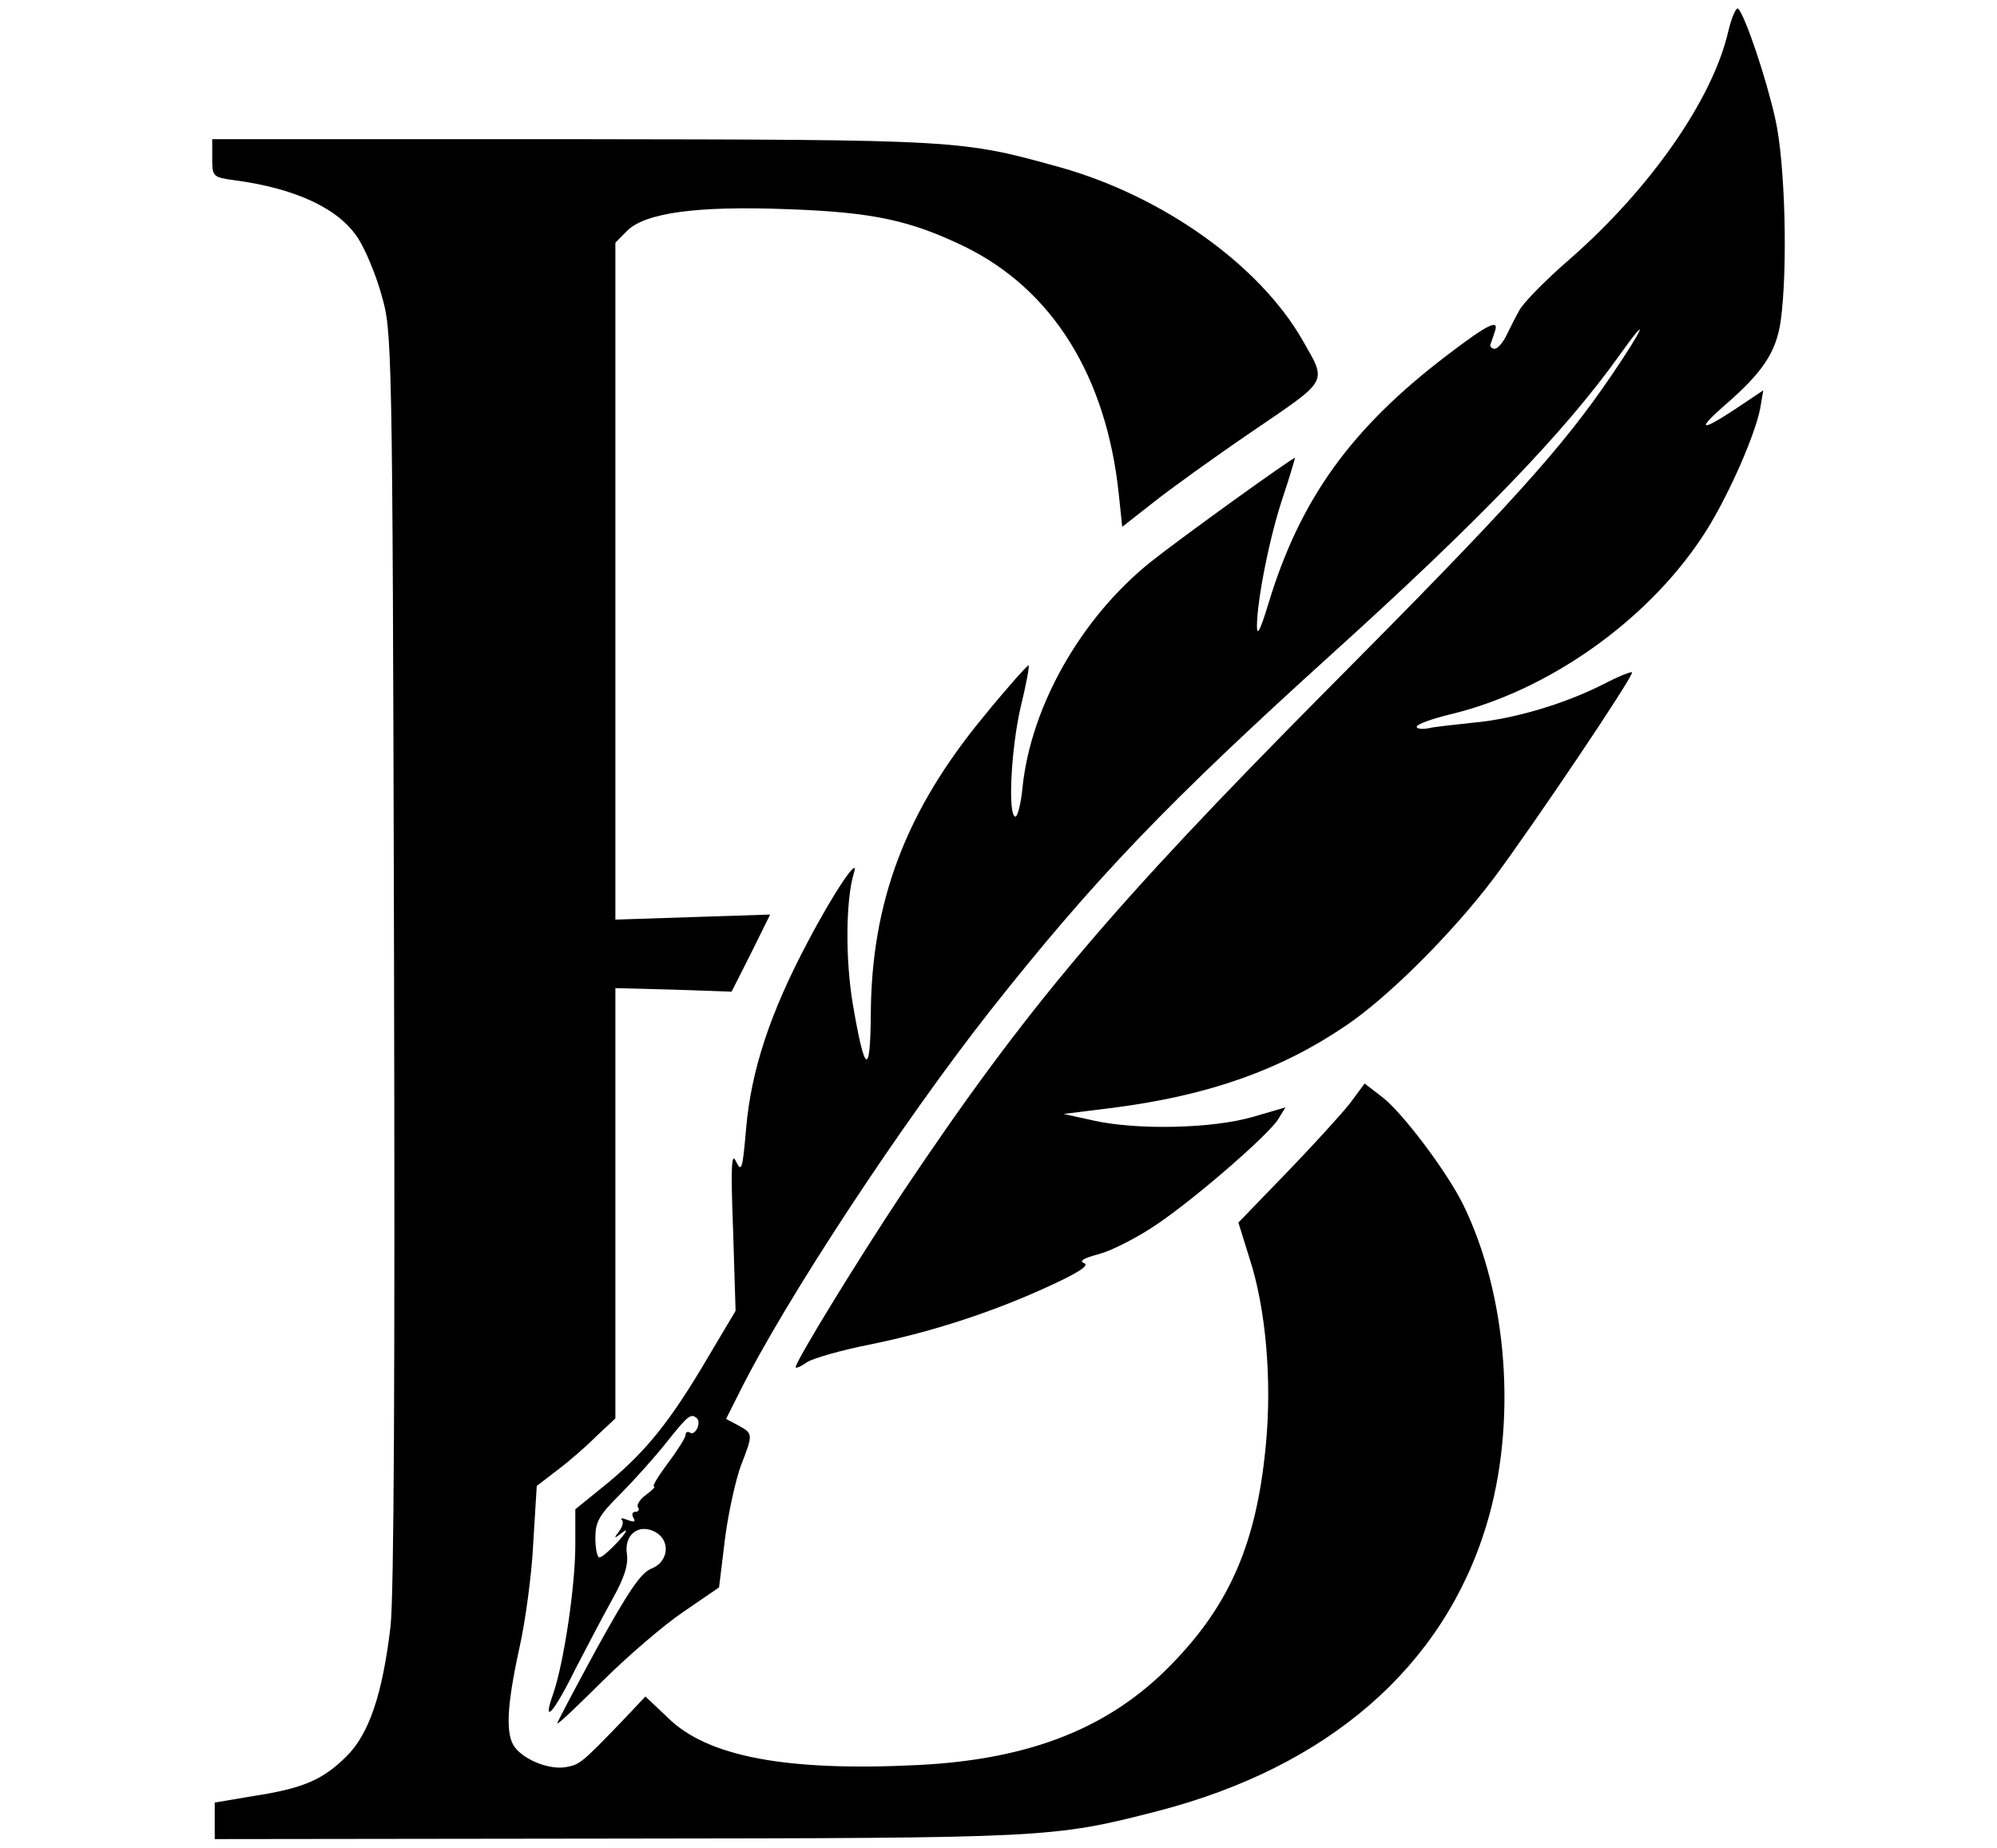
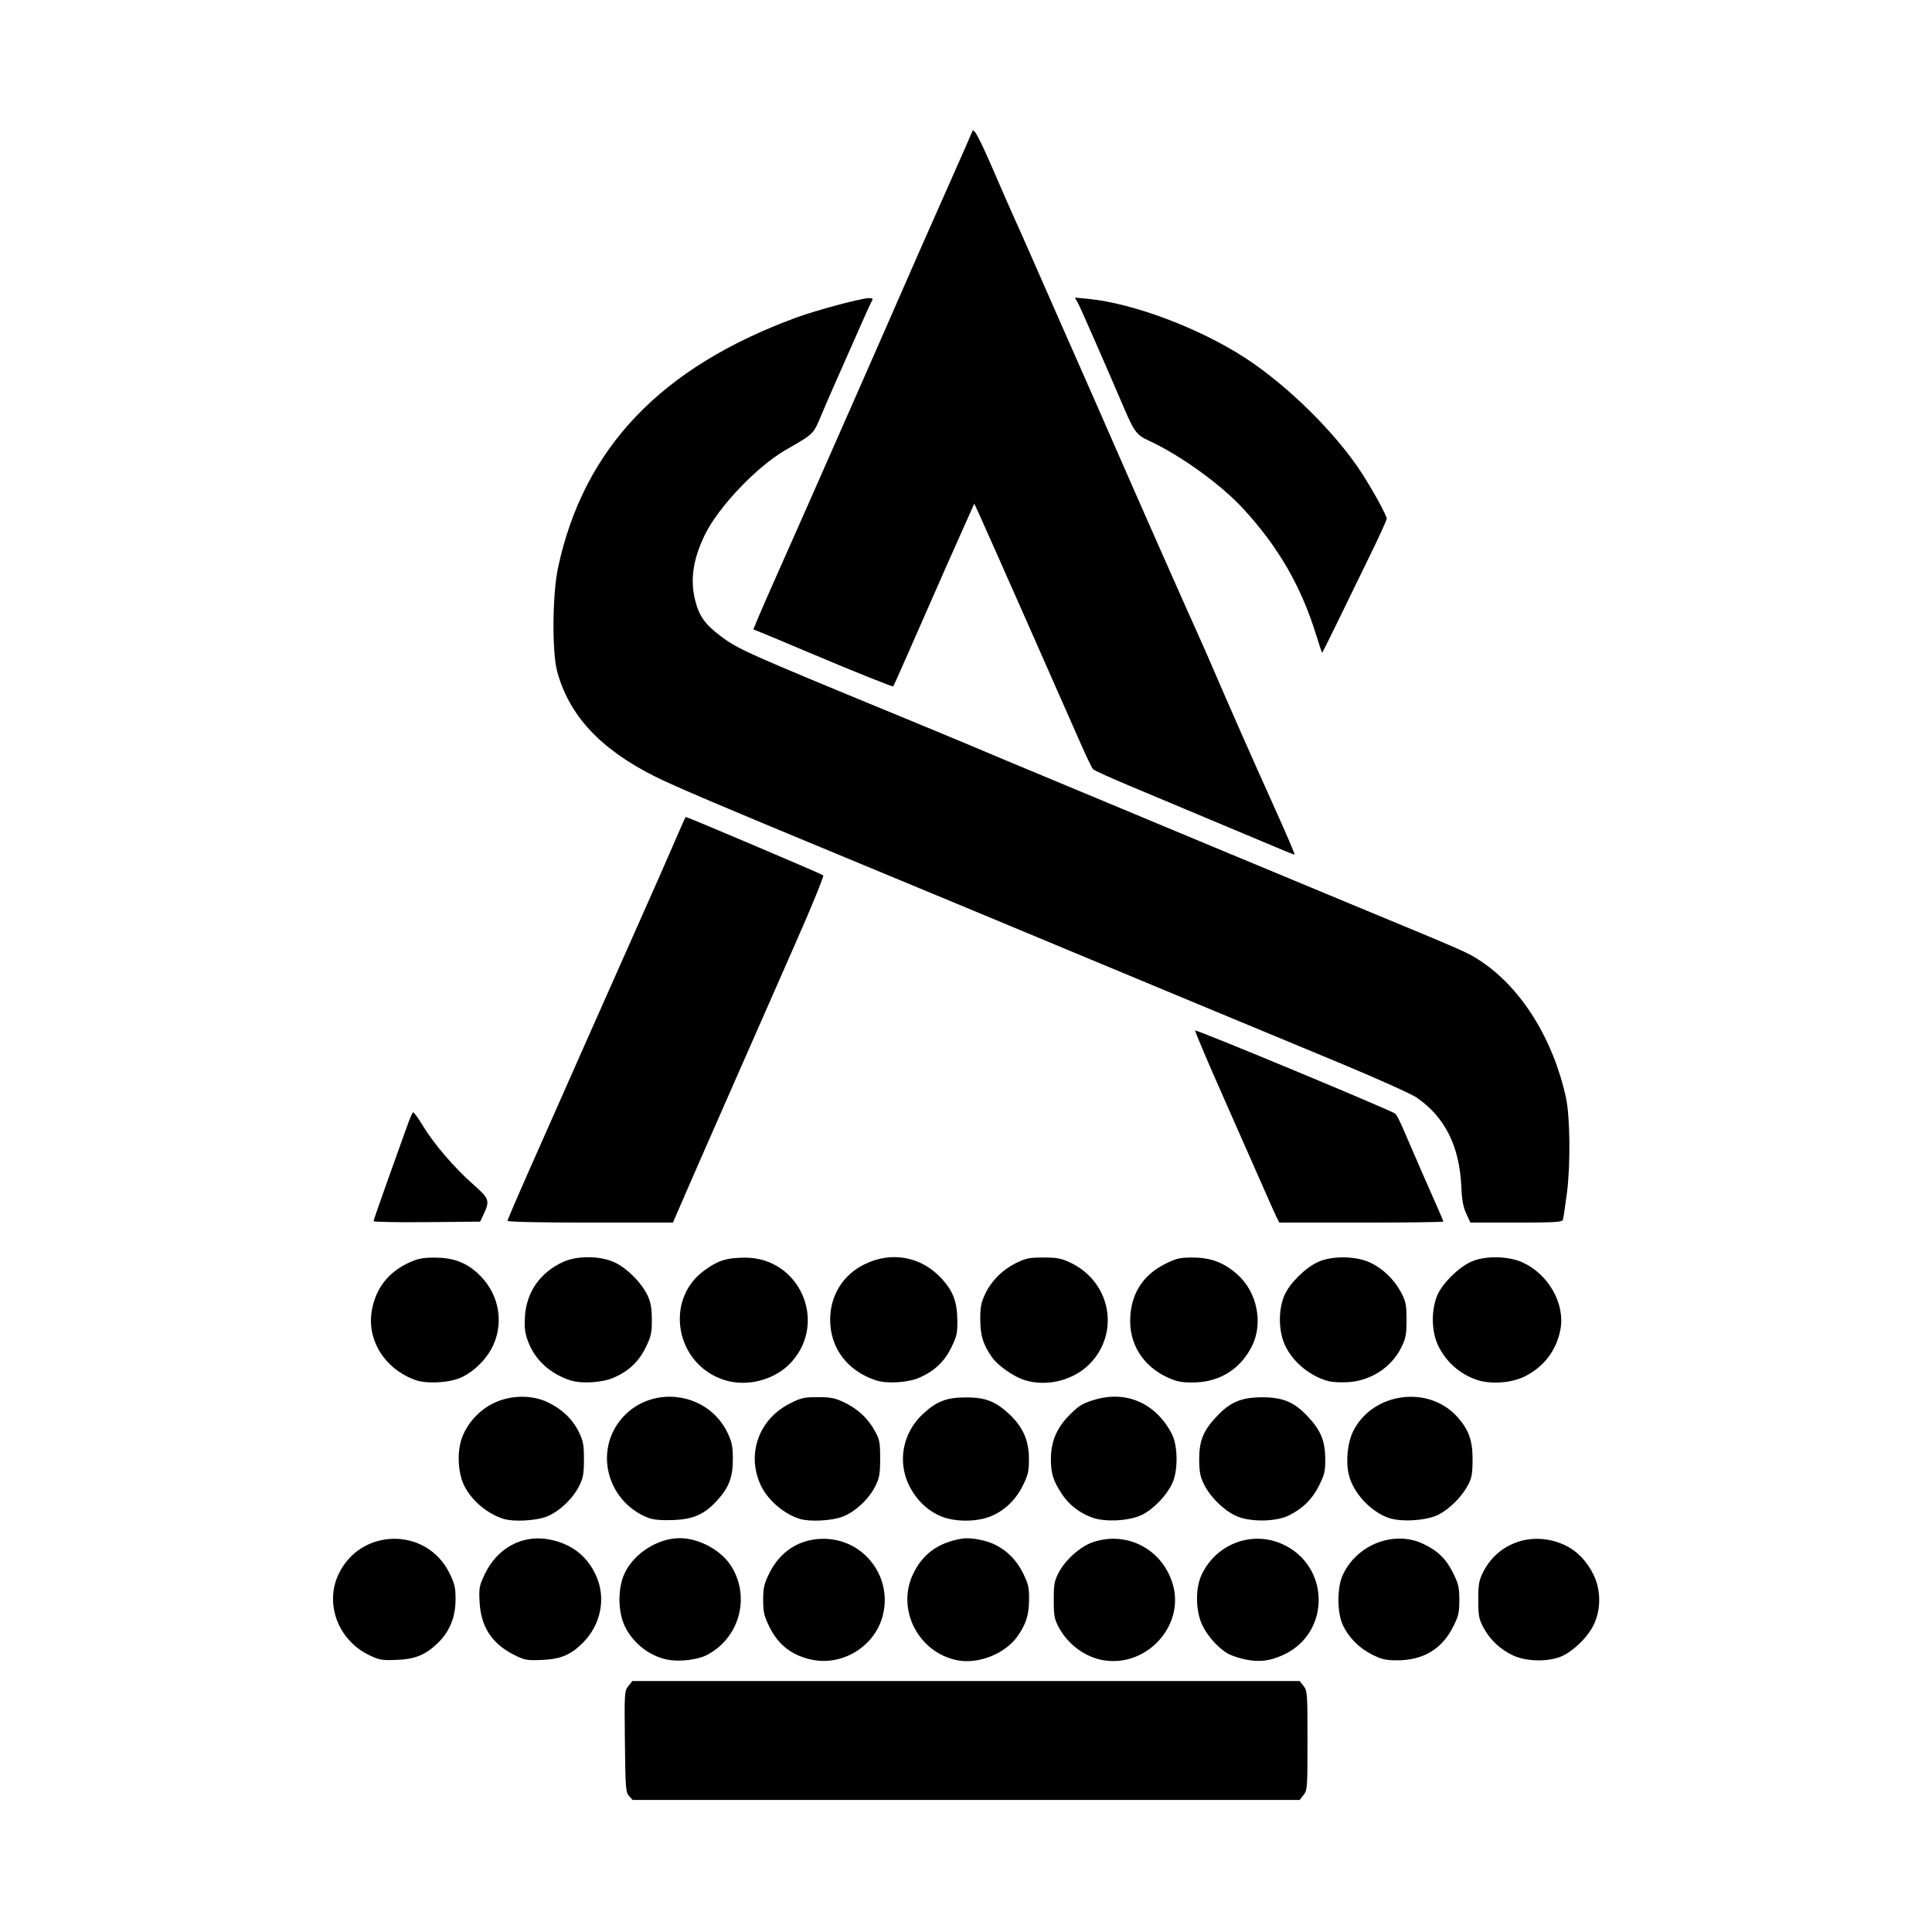
- <svg xmlns="http://www.w3.org/2000/svg" version="1.0" width="600pt" height="555pt" viewBox="0 0 600 555" preserveAspectRatio="xMidYMid meet" id="svg2">
-   <defs id="defs2" />
-   <g id="g3" transform="matrix(1.504723,0,0,1.524294,-174.7363,-134.2491)">
-     <g transform="matrix(0.1,0,0,-0.1,0,555)" fill="#000000" stroke="none" id="g2">
-       <path d="m 4612,4607 c -31,-133 -155,-309 -316,-448 -49,-42 -95,-88 -102,-103 -8,-14 -20,-38 -27,-52 -8,-14 -18,-24 -23,-22 -5,1 -8,5 -7,8 1,3 5,13 8,23 12,30 -11,19 -96,-45 -191,-144 -292,-283 -355,-488 -16,-52 -23,-66 -23,-45 0,50 25,176 52,255 14,41 24,76 24,77 -3,2 -227,-157 -288,-205 -138,-109 -239,-283 -256,-444 -3,-32 -10,-58 -14,-58 -16,0 -9,133 10,215 11,44 18,81 16,83 -1,2 -42,-43 -89,-100 -156,-186 -225,-366 -226,-588 -1,-124 -12,-118 -36,21 -15,88 -14,205 2,257 13,40 -40,-37 -93,-137 -74,-138 -112,-251 -122,-366 -7,-80 -9,-87 -20,-65 -9,20 -11,-6 -6,-134 l 5,-160 -56,-93 c -74,-124 -122,-183 -199,-246 l -65,-52 v -70 c 0,-82 -23,-233 -44,-293 -23,-64 0,-40 43,46 22,42 55,104 74,138 25,44 33,69 30,91 -6,38 24,61 57,43 31,-17 26,-59 -8,-72 -21,-8 -45,-43 -109,-157 -44,-80 -80,-147 -79,-148 2,-2 43,37 92,85 49,48 121,109 160,135 l 71,48 12,97 c 7,53 22,118 32,144 24,61 24,62 -5,78 l -25,13 26,51 c 92,183 325,532 501,753 209,261 353,409 682,703 296,264 467,440 574,588 62,86 52,59 -14,-37 -99,-144 -201,-256 -574,-626 -427,-425 -595,-621 -842,-985 -87,-129 -214,-333 -214,-345 0,-3 10,1 23,10 13,8 70,24 127,35 124,25 248,65 361,117 55,25 76,39 65,43 -11,4 -1,10 30,18 26,7 77,33 113,57 77,51 222,175 244,208 l 15,24 -66,-19 c -81,-23 -231,-26 -317,-7 l -60,13 105,13 c 184,24 327,73 457,160 85,56 215,184 298,293 77,102 275,392 275,404 0,3 -26,-7 -57,-23 -80,-40 -181,-69 -261,-76 -37,-4 -77,-8 -89,-11 -13,-2 -23,-1 -23,3 0,5 31,16 69,25 193,46 388,182 499,346 47,68 107,200 118,257 l 6,35 -53,-35 c -70,-46 -82,-45 -27,3 79,67 106,107 115,170 14,102 9,310 -11,397 -18,80 -60,203 -74,217 -4,4 -13,-16 -20,-45 z M 2553,1874 c 9,-9 -4,-35 -14,-28 -5,3 -9,1 -9,-5 0,-5 -16,-30 -35,-55 -19,-25 -32,-46 -28,-46 4,0 -3,-7 -15,-16 -12,-8 -20,-20 -17,-25 4,-5 1,-9 -5,-9 -6,0 -8,-5 -4,-12 5,-8 2,-9 -12,-4 -10,4 -15,4 -11,0 4,-4 1,-14 -6,-23 -11,-14 -10,-15 8,-1 11,8 7,0 -9,-18 -17,-18 -33,-32 -38,-32 -4,0 -8,17 -8,38 0,32 7,45 50,87 28,28 70,74 93,103 42,52 48,57 60,46 z" id="path1" />
-       <path d="m 1585,4358 c 0,-37 1,-38 45,-44 122,-16 208,-56 246,-114 14,-21 36,-72 47,-112 21,-72 22,-83 25,-1303 2,-819 0,-1260 -7,-1321 -16,-134 -43,-212 -88,-256 -47,-46 -86,-63 -185,-78 l -78,-13 v -36 -36 l 803,1 c 861,1 870,1 1079,54 341,87 571,284 657,563 62,201 43,452 -46,632 -33,66 -123,184 -164,214 l -33,25 -30,-40 c -17,-21 -74,-83 -127,-137 l -95,-97 22,-70 c 33,-99 45,-241 33,-366 -18,-193 -71,-316 -189,-435 -123,-125 -282,-187 -505,-198 -262,-13 -421,16 -500,93 l -45,42 -47,-49 c -80,-82 -84,-85 -111,-90 -31,-6 -81,12 -102,38 -20,24 -17,82 8,195 12,52 25,146 28,208 l 7,113 41,31 c 23,17 58,47 78,67 l 38,35 v 424 424 l 116,-3 116,-4 39,76 38,76 -155,-5 -154,-5 v 667 667 l 23,23 c 36,36 140,50 322,43 170,-6 244,-22 353,-74 175,-85 282,-255 307,-486 l 7,-66 62,48 c 33,26 123,90 199,141 153,103 148,94 99,179 -86,148 -278,283 -482,340 -200,55 -199,55 -975,56 h -720 z" id="path2" />
-     </g>
+ <svg xmlns="http://www.w3.org/2000/svg" version="1.0" width="512" height="512" viewBox="0 0 384 384" preserveAspectRatio="xMidYMid" id="svg1" xml:space="preserve">
+   <defs id="defs1" />
+   <g transform="matrix(0.1,0,0,-0.1,0,340)" fill="#000000" stroke="none" id="g1">
+     <path style="fill:#000000" d="m 1250.269,-169.613 c -6.586,7.272 -7.23,15.701 -8.25,108.03 -1.073,97.175 -0.871,100.442 6.835,110.238 L 1256.794,58.75 H 1920 2583.206 l 7.772,-9.881 c 7.414,-9.426 7.772,-14.411 7.772,-108.244 0,-93.834 -0.358,-98.819 -7.772,-108.244 L 2583.206,-177.5 H 1920.309 1257.412 Z m 82.777,269.928 c -37.494,4.792 -73.306,31.069 -90.747,66.583 -14.215,28.946 -14.835,74.797 -1.417,104.74 19.833,44.259 75.129,76.286 121.672,70.471 36.334,-4.54 72.915,-26.641 90.684,-54.789 39.11,-61.954 16.247,-144.054 -49.39,-177.361 -16.122,-8.181 -48.135,-12.541 -70.803,-9.643 z m 279.454,1.121 c -39.128,8.614 -65.629,29.351 -83.251,65.146 -10.683,21.701 -12.374,29 -12.374,53.418 0,24.367 1.698,31.732 12.264,53.196 21.538,43.75 60.379,68.381 107.736,68.321 81.311,-0.104 139.438,-77.933 116.678,-156.225 -17.279,-59.438 -80.699,-97.141 -141.053,-83.855 z m 290.081,-1.328 c -77.385,15.516 -121.163,100.799 -87.869,171.177 18.935,40.025 50.115,62.693 96.959,70.491 17.16,2.856 47.414,-2.662 66.454,-12.12 23.95,-11.898 42.732,-31.062 55.126,-56.246 10.811,-21.968 12.339,-28.708 12.096,-53.339 -0.294,-29.796 -5.896,-47.624 -22.534,-71.72 -24.186,-35.027 -78.149,-56.678 -120.232,-48.241 z m 290.87,-0.011 c -36.418,6.04 -70.944,31.441 -89.07,65.528 -8.778,16.508 -9.97,23.009 -9.97,54.375 0,31.424 1.19,37.884 10.087,54.778 13.346,25.341 43.129,51.721 67.801,60.055 68.03,22.978 138.535,-14.325 158.795,-84.017 23.855,-82.059 -51.844,-164.95 -137.642,-150.72 z M 2475,101.741 c -11.344,2.356 -26.199,7.237 -33.012,10.846 -19.467,10.312 -41.849,34.999 -52.683,58.108 -12.88,27.471 -13.588,71.705 -1.57,98.055 28.442,62.362 100.09,89.873 161.517,62.019 94.033,-42.639 96.063,-174.863 3.363,-219.079 C 2525.274,98.65 2503.387,95.844 2475,101.741 Z m -1741.875,8.881 c -60.585,29.588 -87.72,100.508 -60.883,159.127 43.017,93.961 175.446,96.221 220.96,3.769 10.675,-21.684 12.314,-28.824 12.242,-53.339 -0.102,-34.635 -11.771,-63.021 -35.288,-85.844 C 845.692,110.595 824.789,102.107 787.5,100.774 c -28.885,-1.033 -33.986,-0.109 -54.375,9.848 z m 288.126,0.501 c -43.362,21.844 -65.317,55.42 -67.982,103.965 -1.545,28.147 -0.748,32.718 9.542,54.707 25.098,53.633 75.484,80.922 129.715,70.253 43.244,-8.508 73.943,-32.169 91.786,-70.743 20.823,-45.015 10.357,-98.674 -26.33,-134.998 -24.191,-23.951 -44.191,-32.176 -81.733,-33.613 -29.45,-1.127 -33.634,-0.334 -54.999,10.429 z m 1705.911,0.263 c -25.989,12.987 -46.894,34.221 -58.486,59.405 -11.312,24.578 -11.268,73.933 0.088,98.618 27.767,60.355 101.088,89.216 158.906,62.549 29.525,-13.617 46.593,-30.129 60.64,-58.662 10.57,-21.471 12.215,-28.688 12.215,-53.592 0,-25.469 -1.504,-31.728 -13.076,-54.413 C 2865.317,121.899 2828.206,100 2776.806,100 c -22.411,0 -30.631,1.885 -49.644,11.386 z M 3007.5,109.632 c -25.54,11.837 -46.336,31.463 -59.331,55.993 -8.714,16.449 -9.94,23.122 -9.989,54.375 -0.047,30.188 1.331,38.442 9.03,54.086 30.136,61.23 101.561,84.607 164.869,53.96 22.798,-11.037 42.231,-31.406 55.158,-57.818 15.049,-30.748 15.103,-69.578 0.139,-100.164 -12.778,-26.117 -44.656,-55.904 -68.536,-64.041 -27.641,-9.418 -66.548,-7.881 -91.34,3.609 z M 1001.25,381.007 c -32.668,9.973 -64.793,37.182 -78.94,66.859 -12.591,26.414 -14.201,67.631 -3.726,95.39 11.168,29.593 35.456,55.482 64.664,68.922 32.881,15.131 73.801,15.546 104.702,1.062 28.564,-13.389 49.748,-33.429 62.251,-58.888 9.054,-18.438 10.424,-25.662 10.424,-54.977 0,-27.961 -1.53,-36.857 -8.918,-51.865 -13.005,-26.415 -41.074,-52.832 -66.077,-62.186 -21.563,-8.068 -64.841,-10.282 -84.379,-4.317 z m 287.86,1.956 c -78.851,30.169 -107.95,126.216 -58.108,191.798 57.099,75.13 175.943,61.802 215.837,-24.206 8.039,-17.331 9.815,-26.632 9.772,-51.18 -0.063,-35.975 -8.026,-56.479 -32.064,-82.557 -24.986,-27.107 -47.1,-36.712 -87.672,-38.08 -22.725,-0.766 -38.328,0.614 -47.765,4.224 z M 1590,381.007 c -32.887,10.04 -65.514,38.676 -79.059,69.389 -26.864,60.913 -2.147,128.737 58.146,159.553 22.966,11.738 28.693,13.079 56.059,13.125 25.166,0.043 34.154,-1.671 51.555,-9.83 27.311,-12.806 47.922,-31.686 61.657,-56.48 10.021,-18.09 11.018,-23.11 11.018,-55.513 0,-30.22 -1.395,-38.47 -9.197,-54.375 -12.864,-26.225 -40.558,-52.108 -65.9,-61.589 -21.461,-8.03 -64.786,-10.229 -84.278,-4.279 z m 282.587,4.302 c -27.565,10.601 -51.342,33.077 -65.574,61.988 -23.653,48.046 -12.811,104.723 27.189,142.139 27.072,25.323 47.282,33.126 85.798,33.126 38.663,0 58.723,-7.801 86.231,-33.53 26.952,-25.211 38.761,-52.076 38.839,-88.36 0.053,-24.825 -1.571,-32.021 -12.017,-53.24 -14.538,-29.531 -38.214,-51.645 -66.705,-62.305 -26.891,-10.061 -67.328,-9.982 -93.761,0.183 z m 298.683,-1.771 c -25.851,9.378 -46.563,25.462 -60.87,47.27 -17.155,26.149 -21.651,40.473 -21.651,68.987 0,35.207 11.521,62.327 37.524,88.33 18.11,18.11 25.39,22.545 48.554,29.581 63.59,19.315 122.682,-6.625 154.235,-67.705 12.219,-23.654 12.693,-72.713 0.948,-98.159 -10.992,-23.814 -36.384,-50.484 -59.236,-62.216 -24.399,-12.527 -73.48,-15.529 -99.505,-6.088 z m 288.859,2.042 c -24.967,9.804 -54.816,38.542 -67.559,65.046 -7.183,14.939 -9.027,24.848 -9.072,48.75 -0.07,37.194 8.157,57.25 35.223,85.869 26.683,28.213 49.044,37.536 90.029,37.536 40.985,0 63.346,-9.323 90.029,-37.536 26.102,-27.599 34.92,-48.638 35.263,-84.134 0.238,-24.681 -1.288,-31.437 -12.042,-53.28 -13.401,-27.221 -32.628,-46.293 -60.466,-59.98 -24.906,-12.245 -73.246,-13.327 -101.404,-2.271 z m 301.193,-2.927 c -36.168,11.813 -71.438,49.533 -80.385,85.967 -6.547,26.659 -2.678,64.55 8.926,87.409 39.16,77.148 150.672,91.577 207.503,26.85 22.155,-25.233 29.512,-46.07 29.482,-83.503 -0.022,-28.089 -1.503,-36.581 -8.83,-50.625 -12.077,-23.152 -36.203,-47.467 -58.643,-59.105 -22.73,-11.788 -72.506,-15.338 -98.053,-6.993 z M 825.221,657.213 c -61.018,22.18 -96.91,80.225 -86.023,139.118 8.096,43.796 32.773,75.184 74.102,94.255 16.639,7.678 26.995,9.747 49.2,9.828 36.781,0.134 62.09,-8.78 86.024,-30.298 41.483,-37.297 54.162,-94.036 32.032,-143.348 -12.085,-26.929 -38.342,-53.304 -64.585,-64.876 -24.002,-10.584 -68.234,-12.865 -90.75,-4.68 z m 308.352,-0.747 c -40.254,13.152 -70.179,40.609 -83.91,76.987 -6.248,16.553 -7.568,26.816 -6.324,49.143 2.739,49.138 30.155,88.425 76.335,109.387 28.493,12.933 75.039,12.161 103.293,-1.715 24.914,-12.235 53.073,-40.95 64.43,-65.702 6.153,-13.411 8.13,-24.965 8.172,-47.768 0.05,-26.513 -1.411,-33.059 -12.318,-55.214 -13.782,-27.995 -33.295,-46.483 -62.925,-59.618 -22.884,-10.145 -64.466,-12.78 -86.754,-5.498 z m 306.786,0.435 c -97.111,30.277 -121.211,158.578 -40.893,217.705 27.338,20.125 45.054,25.692 81.785,25.7 107.039,0.022 163.691,-125.7 92.948,-206.271 -31.614,-36.007 -87.617,-51.545 -133.839,-37.134 z m 300.714,-0.435 C 1684.398,674.983 1650,720.462 1650,776.875 c 0,48.349 25.517,89.406 68.635,110.432 54.256,26.458 113.503,15.067 153.836,-29.577 21.939,-24.284 29.933,-45.617 30.322,-80.923 0.296,-26.8 -1.013,-32.8 -12.042,-55.214 -13.782,-28.007 -33.286,-46.49 -62.925,-59.629 -22.884,-10.145 -64.466,-12.78 -86.754,-5.498 z m 295.536,0.435 c -22.207,6.924 -53.704,29.119 -65.44,46.113 -17.274,25.015 -22.522,42.021 -22.79,73.861 -0.211,24.959 1.417,33.564 9.689,51.208 12.275,26.183 34.697,48.431 62.584,62.1 18.12,8.881 25.884,10.405 53.099,10.423 26.735,0.017 35.32,-1.595 53.237,-9.993 77.916,-36.522 99.253,-133.034 43.461,-196.577 -31.858,-36.284 -87.26,-51.656 -133.839,-37.134 z m 296.188,0.286 c -53.791,19.559 -86.438,63.612 -86.51,116.735 -0.071,52.238 24.167,91.62 70.394,114.378 22.094,10.877 28.571,12.313 55.115,12.22 35.84,-0.126 62.757,-10.735 89.29,-35.193 37.669,-34.722 49.653,-95.065 27.764,-139.804 -21.865,-44.69 -61.601,-70.894 -110.831,-73.088 -19.73,-0.879 -33.804,0.6 -45.223,4.752 z m 308.638,-2.6 c -37.033,9.542 -71.46,37.694 -87.229,71.33 -13.403,28.589 -13.795,71.672 -0.915,100.465 10.574,23.636 41.875,54.34 66.868,65.591 27.541,12.398 74.647,11.776 102.895,-1.359 25.784,-11.99 48.198,-33.71 62.095,-60.173 9.124,-17.375 10.41,-23.973 10.441,-53.566 0.03,-29.356 -1.323,-36.514 -10.39,-54.977 -19.662,-40.038 -61.49,-66.983 -107.348,-69.153 -13.6,-0.643 -29.988,0.185 -36.418,1.842 z m 292.312,3.357 c -33.682,12.07 -60.297,36.117 -75.603,68.306 -13.336,28.047 -13.768,71.255 -1,100.132 10.406,23.535 41.851,54.493 66.916,65.882 27.211,12.363 74.316,11.57 102.927,-1.733 51.193,-23.802 83.899,-81.997 74.539,-132.632 -7.671,-41.498 -32.729,-74.573 -70.951,-93.65 -27.088,-13.52 -69.066,-16.254 -96.828,-6.305 z M 742.5,972.886 c 0,1.652 12.702,38.381 28.226,81.621 15.524,43.24 32.573,90.861 37.887,105.823 5.314,14.963 10.836,27.932 12.272,28.819 1.436,0.888 10.432,-11.355 19.992,-27.205 21.523,-35.688 63.264,-84.219 100.373,-116.701 31.093,-27.216 32.669,-31.784 20.139,-58.368 l -7.07,-15 -105.91,-0.996 C 790.159,970.331 742.5,971.234 742.5,972.886 Z m 266.25,0.636 c 0,1.937 20.069,48.765 44.597,104.062 24.528,55.297 77.822,175.634 118.43,267.416 40.608,91.781 83.706,188.812 95.774,215.625 21.191,47.084 68.87,155.466 86.195,195.938 4.635,10.828 8.848,19.688 9.361,19.688 3.277,0 270.616,-113.537 273.085,-115.978 1.687,-1.667 -21.766,-59.364 -52.118,-128.214 -30.352,-68.851 -64.048,-145.433 -74.879,-170.183 -10.832,-24.75 -42.744,-97.312 -70.916,-161.25 -28.172,-63.938 -62.359,-141.984 -75.97,-173.438 L 1337.561,970 h -164.405 c -100.009,0 -164.405,1.38 -164.405,3.522 z m 1528.743,6.79 c -2.86,5.672 -16.63,36.469 -30.601,68.438 -13.971,31.969 -49.65,112.822 -79.285,179.674 -29.636,66.852 -53.069,122.363 -52.075,123.357 2.37,2.37 392.541,-159.858 398.143,-165.543 2.365,-2.4 9.354,-16.176 15.53,-30.614 18.977,-44.355 52.941,-122.232 66.583,-152.667 7.129,-15.904 12.961,-29.826 12.961,-30.938 0,-1.111 -73.363,-2.021 -163.029,-2.021 h -163.029 z m 376.791,7.5 c -6.106,13.186 -8.646,27.066 -9.782,53.438 -3.478,80.749 -32.966,139.312 -89.431,177.608 -10.695,7.254 -80.196,38.426 -154.446,69.271 -74.25,30.845 -200.812,83.4 -281.25,116.787 -80.438,33.388 -175.781,73.072 -211.875,88.188 -71.944,30.13 -381.681,158.876 -500.625,208.091 -234.488,97.023 -327.944,136.837 -365.625,155.76 -107.973,54.225 -169.887,120.718 -193.715,208.043 -10.602,38.854 -9.7,153.854 1.62,206.689 50.86,237.374 203.82,398.007 473.344,497.088 39.187,14.405 129.973,38.723 144.568,38.723 7.761,0 8.632,-1.054 5.424,-6.562 -2.102,-3.609 -11.555,-24.281 -21.008,-45.938 -9.453,-21.656 -27.37,-62.156 -39.817,-90 -12.446,-27.844 -29.728,-67.5 -38.404,-88.125 -17.258,-41.026 -14.254,-38.042 -71.619,-71.137 -57.847,-33.373 -134.685,-114.283 -161.227,-169.771 -23.375,-48.867 -29.062,-89.248 -18.378,-130.492 7.991,-30.848 19.679,-46.91 51.386,-70.614 33.928,-25.364 52.224,-33.532 349.699,-156.104 66,-27.195 129.281,-53.435 140.625,-58.312 27.442,-11.798 94.472,-39.815 255,-106.584 73.219,-30.454 179.531,-74.795 236.25,-98.536 56.719,-23.741 177.375,-73.918 268.125,-111.505 237.651,-98.43 233.971,-96.812 260.625,-114.566 80.592,-53.681 143.732,-155.28 168.886,-271.756 8.007,-37.076 8.987,-131.661 1.939,-187.038 -3.501,-27.503 -7.268,-52.358 -8.371,-55.234 C 3104.565,970.956 3087.58,970 3013.365,970 H 2922.532 Z M 2550,1710.257 c -67.787,28.561 -241.109,101.247 -301.875,126.598 -39.188,16.349 -73.186,31.76 -75.551,34.248 -2.366,2.488 -13.545,25.617 -24.843,51.398 -40.879,93.286 -189.834,429.942 -200.416,452.963 l -10.842,23.588 -8.042,-17.963 c -41.499,-92.698 -43.706,-97.691 -125.186,-283.276 -14.715,-33.516 -27.172,-61.441 -27.681,-62.056 -1.218,-1.471 -79.276,29.879 -170.564,68.502 -40.219,17.016 -80.903,34.051 -90.409,37.855 l -17.284,6.916 10.199,24.548 c 5.609,13.501 20.406,47.329 32.882,75.173 12.476,27.844 41.64,93.656 64.809,146.25 23.169,52.594 61.479,139.5 85.134,193.125 23.654,53.625 54.44,123.656 68.412,155.625 66.014,151.04 81.008,185.118 124.578,283.125 25.673,57.75 47.854,108.222 49.291,112.161 3.006,8.239 14.855,-14.697 51.159,-99.036 11.986,-27.844 27.188,-62.438 33.784,-76.875 6.596,-14.438 23.436,-52.406 37.422,-84.375 13.987,-31.969 38.476,-87.656 54.421,-123.75 57.729,-130.681 85.674,-194.203 110.532,-251.25 37.013,-84.943 140.454,-318.912 158.331,-358.125 8.463,-18.562 23.34,-52.312 33.06,-75 30.274,-70.661 80.205,-183.713 122.975,-278.438 22.583,-50.016 39.996,-90.866 38.695,-90.779 -1.301,0.087 -11.647,4.069 -22.991,8.848 z m 66.201,426.987 c -30.041,97.467 -74.86,175.094 -145.428,251.887 -44.363,48.276 -125.828,106.852 -188.526,135.556 -22.337,10.226 -28.273,17.951 -46.515,60.527 -42.77,99.824 -88.236,203.405 -93.279,212.51 l -6.01,10.849 27.597,-2.719 c 88.71,-8.741 220.079,-58.247 310.462,-116.996 86.243,-56.059 182.622,-151.631 233.94,-231.983 22.005,-34.455 47.809,-81.899 47.809,-87.904 0,-2.62 -14.564,-34.539 -32.365,-70.93 -17.801,-36.391 -46.497,-95.275 -63.768,-130.854 -17.272,-35.578 -31.817,-64.662 -32.322,-64.631 -0.505,0.031 -5.722,15.64 -11.593,34.688 z" id="path17" />
  </g>
</svg>
